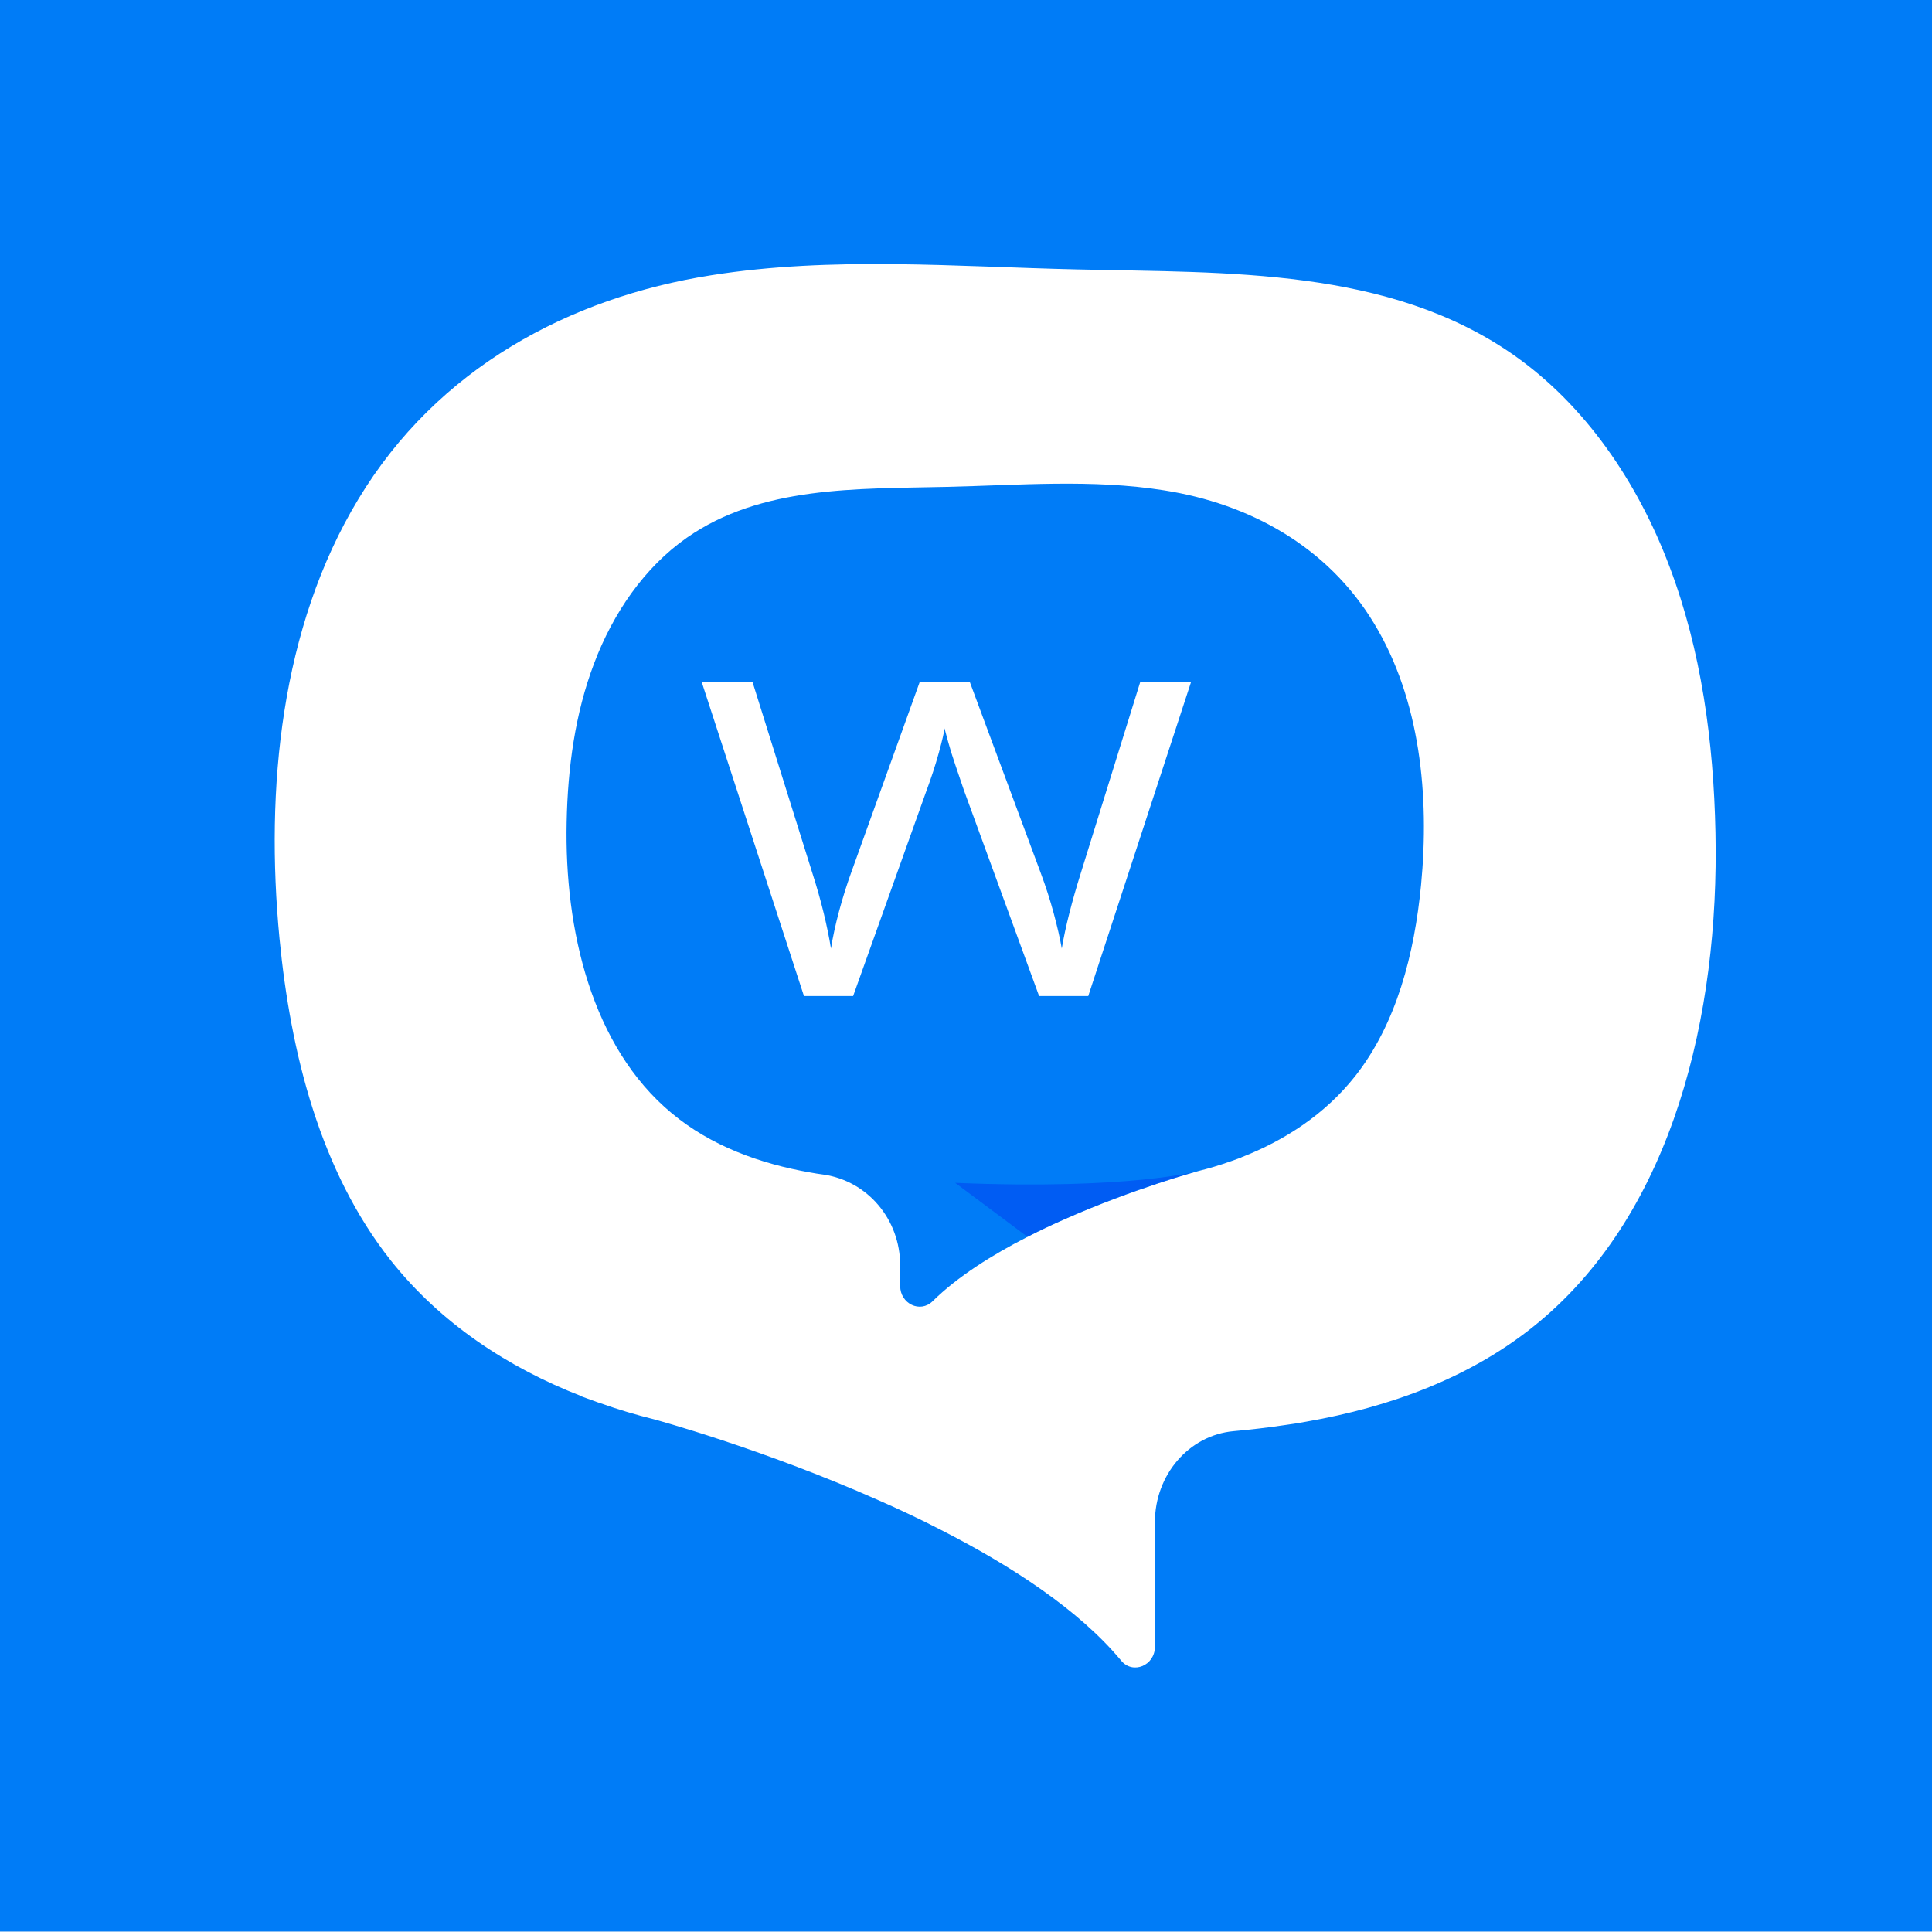
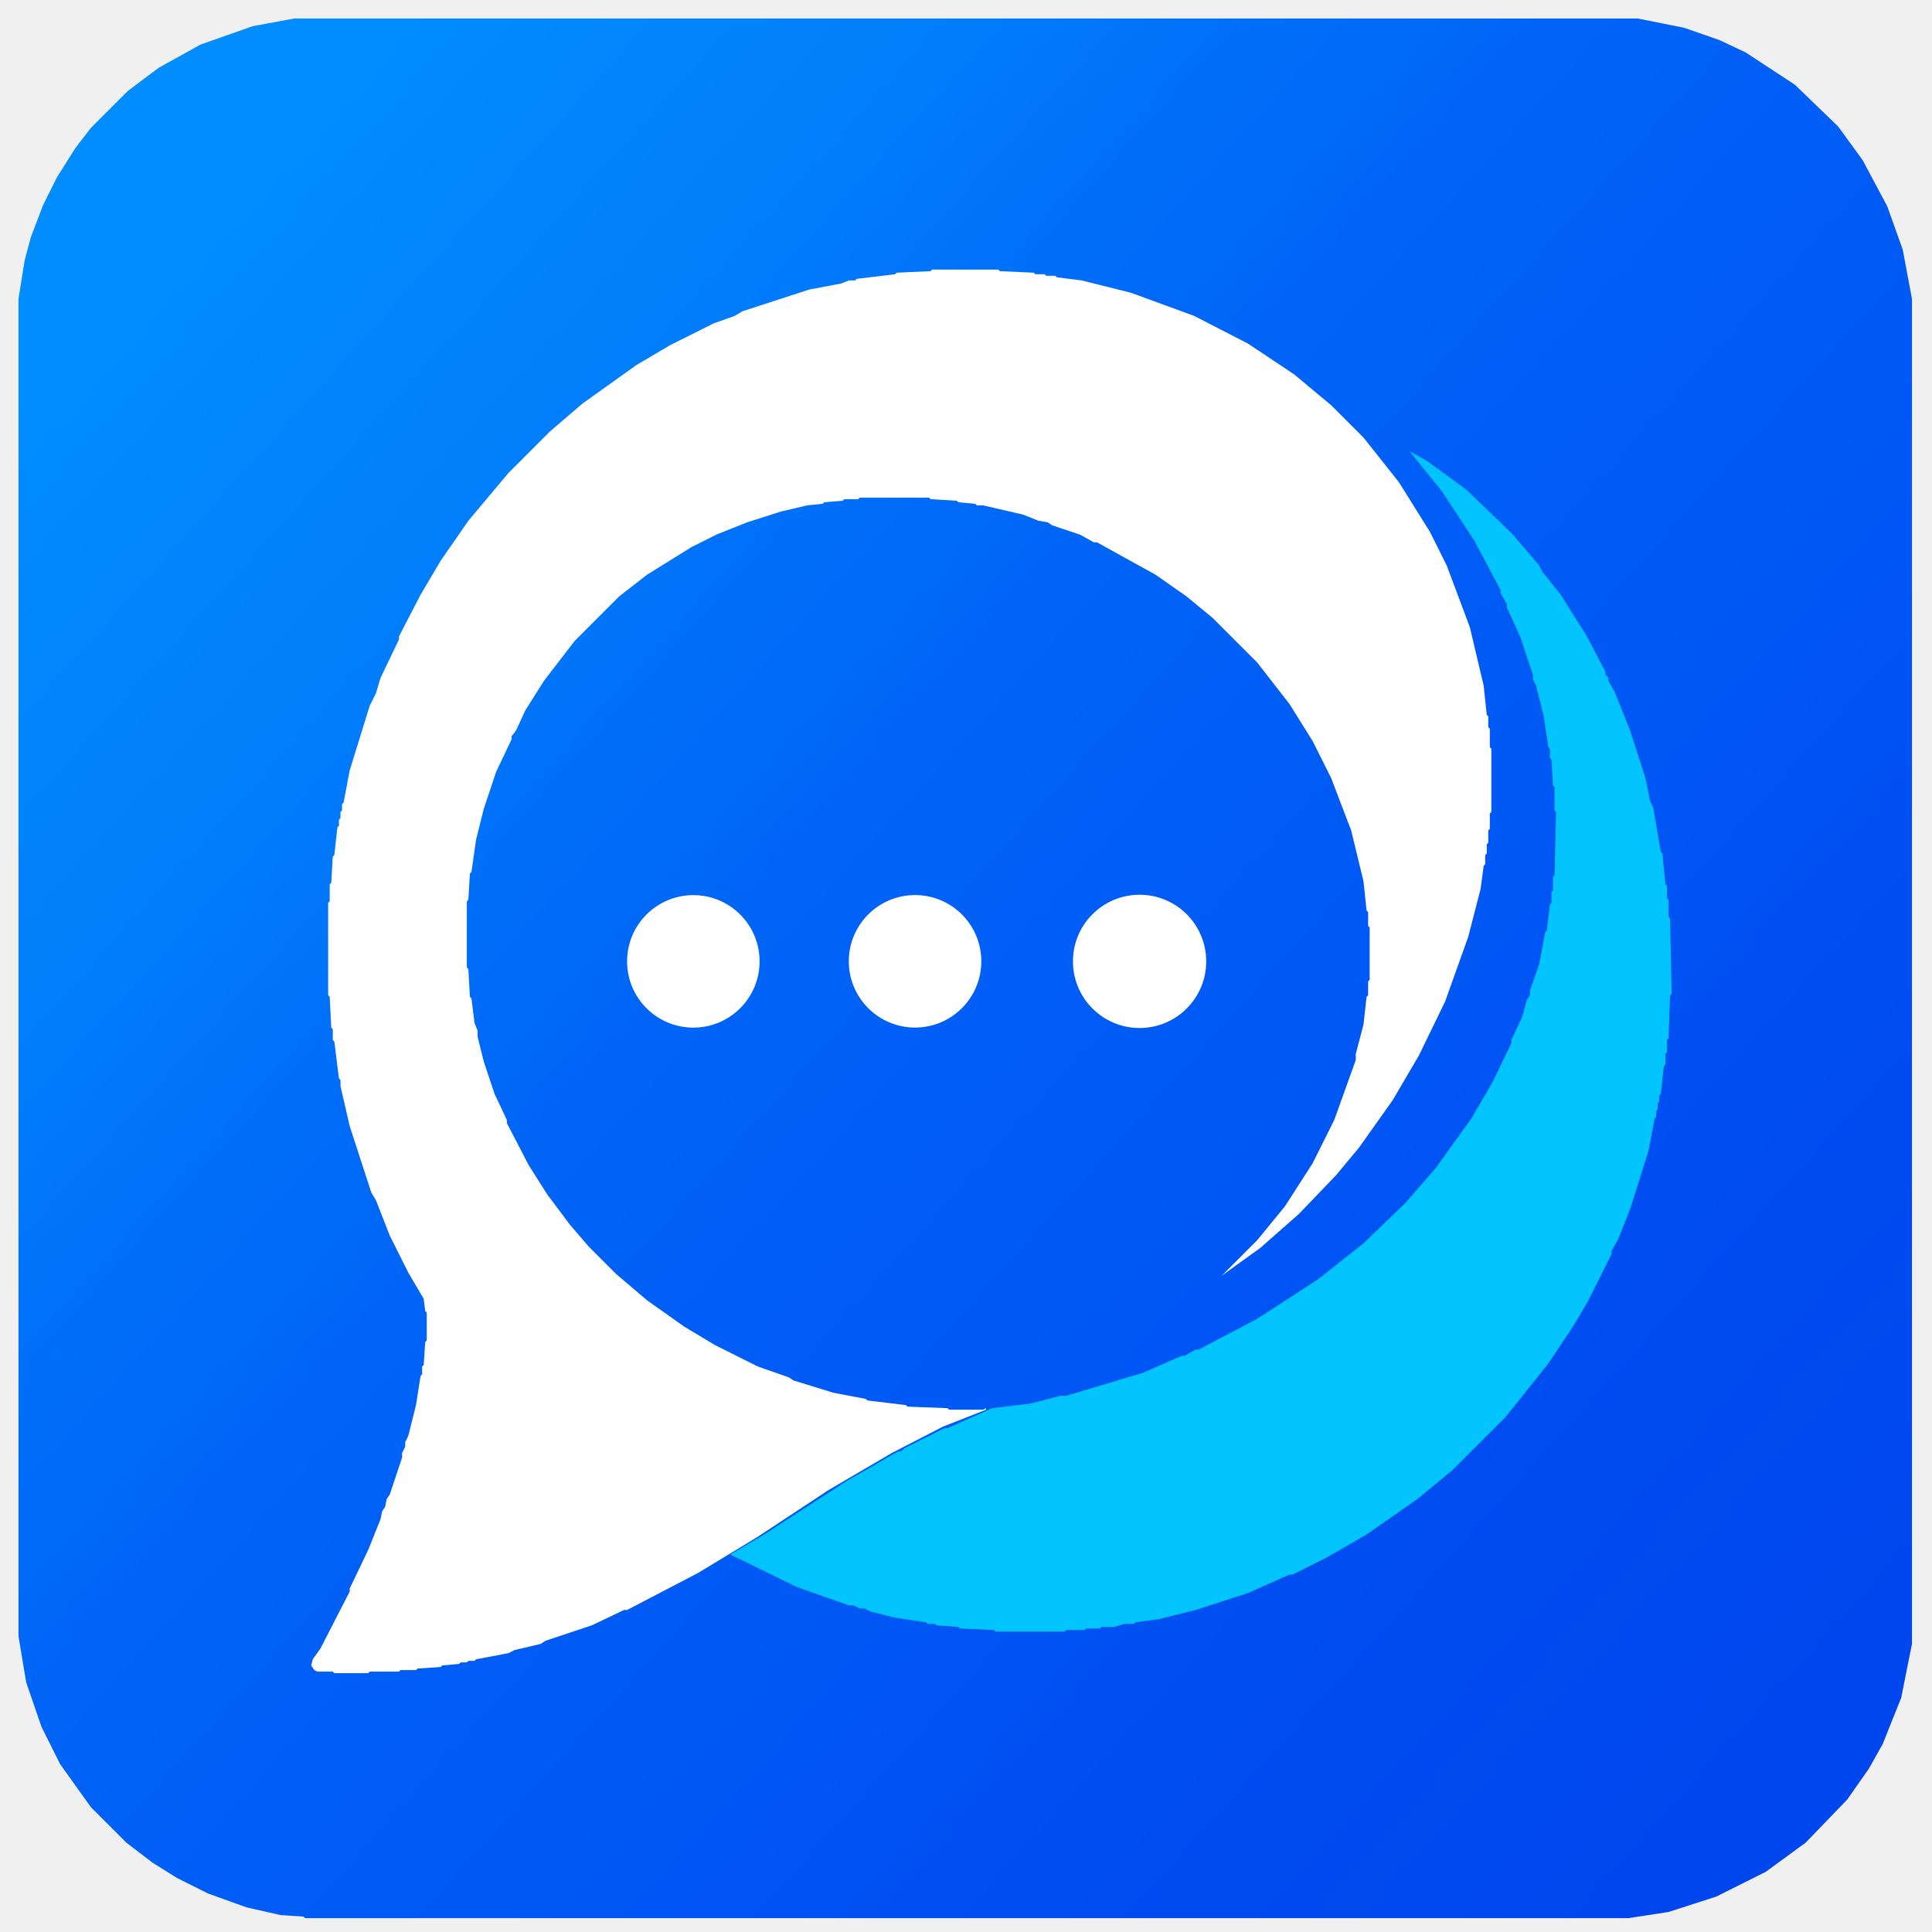
- <svg xmlns="http://www.w3.org/2000/svg" viewBox="0 0 2000.47 2000">
+ <svg xmlns="http://www.w3.org/2000/svg" baseProfile="full" height="1254px" version="1.1" viewBox="0 0 1254 1254" width="1254px">
  <defs>
-     <style>
-       .cls-1 { font-family: HiraKakuStd-W8-83pv-RKSJ-H, 'Hiragino Kaku Gothic Std'; font-size: 455.05px; }
-       .cls-1, .cls-2, .cls-3 { fill: #fff; }
-       .cls-4, .cls-5 { fill: #007cf7; }
-       .cls-6 { isolation: isolate; }
-       .cls-5, .cls-3 { mix-blend-mode: multiply; opacity: .51; }
-     </style>
+     <linearGradient gradientUnits="userSpaceOnUse" id="bgGradient" x1="1167.592" x2="86.408" y1="1115.076" y2="138.924">
+       <stop offset="0.0" stop-color="rgb(0,70,238)" />
+       <stop offset="0.136" stop-color="rgb(0,74,240)" />
+       <stop offset="0.227" stop-color="rgb(0,79,242)" />
+       <stop offset="0.318" stop-color="rgb(0,86,244)" />
+       <stop offset="0.409" stop-color="rgb(0,90,245)" />
+       <stop offset="0.5" stop-color="rgb(0,95,246)" />
+       <stop offset="0.591" stop-color="rgb(0,101,247)" />
+       <stop offset="0.682" stop-color="rgb(0,110,248)" />
+       <stop offset="0.773" stop-color="rgb(1,124,251)" />
+       <stop offset="0.864" stop-color="rgb(1,132,252)" />
+       <stop offset="1.0" stop-color="rgb(1,141,253)" />
+     </linearGradient>
+     <linearGradient gradientUnits="userSpaceOnUse" id="cyanGradient" x1="482.773" x2="771.227" y1="533.869" y2="720.131">
+       <stop offset="0.0" stop-color="rgb(2,195,254)" />
+       <stop offset="0.214" stop-color="rgb(2,196,254)" />
+       <stop offset="0.357" stop-color="rgb(2,196,254)" />
+       <stop offset="0.5" stop-color="rgb(2,196,254)" />
+       <stop offset="0.643" stop-color="rgb(2,196,254)" />
+       <stop offset="0.786" stop-color="rgb(2,195,254)" />
+       <stop offset="1.0" stop-color="rgb(2,196,254)" />
+     </linearGradient>
  </defs>
-   <g class="cls-6">
-     <g id="OBJECTS">
-       <rect class="cls-4" width="2000.47" height="2000" />
-       <g>
-         <g>
-           <path class="cls-2" d="M1593.54,1368.85c-68.81,57.33-154.49,88.11-240.93,103.19-7.58,1.41-15.16,2.62-22.75,3.62-17.49,2.62-35.04,4.64-52.64,6.24-46.06,4.19-81.38,45.12-81.38,94.18v128.97c0,19.5-22.79,29.08-34.93,14.45-43.45-52.38-113.39-98.03-186.66-135.42-21.42-11.06-43.22-21.32-64.83-30.78-120.56-53.51-232.2-83.68-232.2-83.68-18.58-4.63-36.96-10.06-54.97-16.49-1.14-.4-2.09-.6-3.04-1.01-5.12-1.81-10.04-3.62-14.97-5.43-1.52-.6-2.09-.8-2.09-.8v-.2c-76.01-29.57-145.96-75.43-197.7-140.81-72.79-92.13-103.5-213.83-115.06-333.31-14.79-154.49,1.14-321.65,81.7-454.81,81.7-135.38,218.18-208.6,365.27-231.73,125.48-19.91,253.05-8.85,380.06-6.03,154.87,3.62,321.3-2.01,450.76,88.51,73.93,51.7,128.33,131.35,161.31,218.65,33.17,87.3,45.87,181.84,47.77,275.98,3.98,187.48-43.41,390.84-182.73,506.71Z" />
-           <path class="cls-3" d="M1100.13,1490.1l-125.86,93.99c-21.42-11.06-43.22-21.32-64.83-30.78-120.56-53.51-232.2-83.68-232.2-83.68,0,0,119.42,33.14,422.9,20.47Z" />
-         </g>
-         <g>
-           <path class="cls-4" d="M695.45,1152.61c40.94,34.11,91.92,52.42,143.36,61.4,4.51.84,9.02,1.56,13.53,2.15.26.04.53.08.79.12,44.87,6.64,78.95,45.95,78.95,94.02v21.18c0,18.52,20.8,28.49,33.58,15.88,25.72-25.39,61.28-47.81,98.27-66.68,12.75-6.58,25.72-12.69,38.57-18.31,71.73-31.84,138.17-49.79,138.17-49.79,11.05-2.75,21.99-5.98,32.71-9.81.68-.24,1.24-.36,1.81-.6,3.04-1.08,5.98-2.15,8.91-3.23.9-.36,1.24-.48,1.24-.48v-.12c45.23-17.6,86.85-44.88,117.64-83.78,43.31-54.82,61.58-127.23,68.46-198.33,8.8-91.92-.68-191.39-48.61-270.62-48.61-80.55-129.82-124.12-217.34-137.88-74.66-11.85-150.57-5.27-226.14-3.59-92.15,2.15-191.18-1.2-268.21,52.66-43.99,30.76-76.36,78.16-95.98,130.1-19.74,51.95-27.3,108.2-28.42,164.22-2.37,111.55,25.83,232.56,108.73,301.5Z" />
-           <path class="cls-5" d="M989.04,1224.76l74.89,55.92c12.75-6.58,25.72-12.69,38.57-18.31,71.73-31.84,138.17-49.79,138.17-49.79,0,0-71.06,19.72-251.63,12.18Z" />
-         </g>
-       </g>
-       <text class="cls-1" transform="translate(719.94 1031.31) scale(1.23 1)">
-         <tspan x="0" y="0">W</tspan>
-       </text>
-     </g>
-   </g>
+   <path d="M 83.00 59.00 L 59.00 83.00 L 49.00 96.00 L 37.00 115.00 L 28.00 133.00 L 20.00 154.00 L 16.00 169.00 L 12.00 194.00 L 12.00 1062.00 L 17.00 1092.00 L 27.00 1121.00 L 39.00 1145.00 L 59.00 1173.00 L 82.00 1196.00 L 99.00 1209.00 L 115.00 1219.00 L 135.00 1229.00 L 160.00 1238.00 L 182.00 1243.00 L 197.00 1244.00 L 198.00 1245.00 L 1057.00 1245.00 L 1083.00 1241.00 L 1114.00 1231.00 L 1146.00 1215.00 L 1172.00 1196.00 L 1199.00 1168.00 L 1213.00 1148.00 L 1222.00 1132.00 L 1234.00 1102.00 L 1241.00 1067.00 L 1241.00 194.00 L 1235.00 162.00 L 1225.00 134.00 L 1209.00 104.00 L 1193.00 82.00 L 1165.00 55.00 L 1133.00 34.00 L 1116.00 26.00 L 1093.00 18.00 L 1063.00 12.00 L 191.00 12.00 L 164.00 17.00 L 130.00 29.00 L 103.00 44.00 Z" fill="url(#bgGradient)" id="fond_bleu" />
+   <path d="M 926.00 299.00 L 915.00 293.00 L 936.00 319.00 L 957.00 351.00 L 974.00 383.00 L 974.00 385.00 L 978.00 392.00 L 978.00 394.00 L 987.00 414.00 L 995.00 438.00 L 995.00 441.00 L 997.00 445.00 L 1002.00 465.00 L 1005.00 485.00 L 1006.00 486.00 L 1006.00 492.00 L 1007.00 493.00 L 1008.00 510.00 L 1009.00 511.00 L 1009.00 526.00 L 1010.00 527.00 L 1009.00 568.00 L 1008.00 569.00 L 1008.00 578.00 L 1007.00 579.00 L 1007.00 586.00 L 1006.00 587.00 L 1004.00 604.00 L 1003.00 605.00 L 999.00 626.00 L 993.00 643.00 L 993.00 646.00 L 991.00 649.00 L 988.00 660.00 L 981.00 675.00 L 981.00 677.00 L 969.00 702.00 L 955.00 726.00 L 932.00 758.00 L 912.00 781.00 L 885.00 807.00 L 856.00 830.00 L 816.00 856.00 L 778.00 876.00 L 776.00 876.00 L 769.00 880.00 L 767.00 880.00 L 742.00 891.00 L 692.00 906.00 L 688.00 906.00 L 669.00 911.00 L 644.00 914.00 L 615.00 927.00 L 613.00 927.00 L 587.00 940.00 L 585.00 942.00 L 583.00 942.00 L 550.00 961.00 L 496.00 996.00 L 474.00 1009.00 L 517.00 1030.00 L 551.00 1042.00 L 554.00 1042.00 L 558.00 1044.00 L 561.00 1044.00 L 565.00 1046.00 L 581.00 1050.00 L 601.00 1053.00 L 602.00 1054.00 L 607.00 1054.00 L 608.00 1055.00 L 622.00 1056.00 L 623.00 1057.00 L 645.00 1058.00 L 646.00 1059.00 L 691.00 1059.00 L 692.00 1058.00 L 704.00 1058.00 L 705.00 1057.00 L 714.00 1057.00 L 715.00 1056.00 L 723.00 1056.00 L 730.00 1054.00 L 736.00 1054.00 L 737.00 1053.00 L 752.00 1051.00 L 776.00 1045.00 L 810.00 1034.00 L 837.00 1022.00 L 839.00 1022.00 L 861.00 1011.00 L 887.00 996.00 L 920.00 973.00 L 943.00 954.00 L 977.00 920.00 L 1005.00 885.00 L 1021.00 861.00 L 1031.00 844.00 L 1046.00 814.00 L 1046.00 812.00 L 1050.00 805.00 L 1058.00 785.00 L 1070.00 747.00 L 1074.00 726.00 L 1075.00 725.00 L 1075.00 721.00 L 1076.00 720.00 L 1076.00 716.00 L 1077.00 715.00 L 1077.00 711.00 L 1078.00 710.00 L 1080.00 692.00 L 1081.00 691.00 L 1081.00 684.00 L 1082.00 683.00 L 1082.00 675.00 L 1083.00 674.00 L 1084.00 646.00 L 1085.00 645.00 L 1084.00 596.00 L 1083.00 595.00 L 1083.00 584.00 L 1082.00 583.00 L 1082.00 575.00 L 1081.00 574.00 L 1079.00 554.00 L 1078.00 553.00 L 1073.00 524.00 L 1071.00 520.00 L 1068.00 505.00 L 1058.00 474.00 L 1048.00 449.00 L 1044.00 442.00 L 1044.00 440.00 L 1042.00 438.00 L 1042.00 436.00 L 1030.00 413.00 L 1013.00 386.00 L 1001.00 371.00 L 999.00 367.00 L 982.00 347.00 L 952.00 318.00 Z" fill="url(#cyanGradient)" fill-rule="evenodd" id="croissant_cyan" />
+   <path d="M 840.00 243.00 L 810.00 223.00 L 775.00 205.00 L 734.00 190.00 L 702.00 182.00 L 686.00 180.00 L 685.00 179.00 L 679.00 179.00 L 678.00 178.00 L 672.00 178.00 L 671.00 177.00 L 649.00 176.00 L 648.00 175.00 L 605.00 175.00 L 604.00 176.00 L 582.00 177.00 L 581.00 178.00 L 556.00 181.00 L 555.00 182.00 L 551.00 182.00 L 546.00 184.00 L 525.00 188.00 L 482.00 202.00 L 477.00 205.00 L 463.00 210.00 L 435.00 224.00 L 413.00 237.00 L 378.00 262.00 L 357.00 280.00 L 330.00 307.00 L 304.00 338.00 L 286.00 364.00 L 273.00 386.00 L 259.00 413.00 L 259.00 415.00 L 247.00 440.00 L 244.00 450.00 L 240.00 458.00 L 227.00 500.00 L 223.00 521.00 L 222.00 522.00 L 222.00 526.00 L 221.00 527.00 L 221.00 531.00 L 220.00 532.00 L 220.00 536.00 L 219.00 537.00 L 217.00 555.00 L 216.00 556.00 L 215.00 573.00 L 214.00 574.00 L 214.00 585.00 L 213.00 586.00 L 213.00 646.00 L 214.00 647.00 L 215.00 667.00 L 216.00 668.00 L 216.00 675.00 L 217.00 676.00 L 220.00 700.00 L 221.00 701.00 L 221.00 705.00 L 227.00 731.00 L 241.00 774.00 L 244.00 779.00 L 253.00 802.00 L 265.00 826.00 L 275.00 843.00 L 276.00 851.00 L 277.00 852.00 L 277.00 870.00 L 276.00 871.00 L 275.00 886.00 L 274.00 887.00 L 274.00 892.00 L 273.00 893.00 L 270.00 912.00 L 265.00 932.00 L 263.00 936.00 L 263.00 939.00 L 261.00 943.00 L 261.00 946.00 L 253.00 970.00 L 251.00 973.00 L 250.00 978.00 L 248.00 981.00 L 247.00 986.00 L 239.00 1006.00 L 227.00 1031.00 L 227.00 1033.00 L 208.00 1070.00 L 203.00 1077.00 L 202.00 1081.00 L 204.00 1084.00 L 206.00 1085.00 L 216.00 1085.00 L 217.00 1086.00 L 239.00 1086.00 L 240.00 1085.00 L 259.00 1085.00 L 260.00 1084.00 L 270.00 1084.00 L 271.00 1083.00 L 286.00 1082.00 L 287.00 1081.00 L 298.00 1080.00 L 299.00 1079.00 L 303.00 1079.00 L 304.00 1078.00 L 308.00 1078.00 L 309.00 1077.00 L 330.00 1073.00 L 334.00 1071.00 L 351.00 1067.00 L 354.00 1065.00 L 384.00 1055.00 L 405.00 1045.00 L 407.00 1045.00 L 453.00 1021.00 L 491.00 998.00 L 538.00 967.00 L 579.00 943.00 L 612.00 926.00 L 640.00 915.00 L 640.00 914.00 L 638.00 915.00 L 616.00 915.00 L 615.00 914.00 L 589.00 913.00 L 588.00 912.00 L 563.00 909.00 L 562.00 908.00 L 541.00 904.00 L 515.00 896.00 L 512.00 894.00 L 492.00 887.00 L 464.00 873.00 L 444.00 861.00 L 420.00 844.00 L 400.00 827.00 L 382.00 809.00 L 370.00 795.00 L 355.00 775.00 L 343.00 756.00 L 329.00 729.00 L 329.00 727.00 L 321.00 710.00 L 314.00 689.00 L 310.00 673.00 L 310.00 669.00 L 308.00 664.00 L 306.00 648.00 L 305.00 647.00 L 304.00 629.00 L 303.00 628.00 L 303.00 585.00 L 304.00 584.00 L 305.00 567.00 L 306.00 566.00 L 309.00 545.00 L 314.00 525.00 L 322.00 501.00 L 332.00 480.00 L 332.00 478.00 L 335.00 474.00 L 341.00 461.00 L 353.00 442.00 L 373.00 416.00 L 402.00 387.00 L 420.00 373.00 L 449.00 355.00 L 465.00 347.00 L 485.00 339.00 L 507.00 332.00 L 524.00 328.00 L 534.00 327.00 L 535.00 326.00 L 547.00 325.00 L 548.00 324.00 L 557.00 324.00 L 558.00 323.00 L 603.00 323.00 L 604.00 324.00 L 621.00 325.00 L 622.00 326.00 L 633.00 327.00 L 634.00 328.00 L 638.00 328.00 L 664.00 334.00 L 674.00 338.00 L 680.00 339.00 L 683.00 341.00 L 701.00 347.00 L 710.00 352.00 L 712.00 352.00 L 750.00 373.00 L 770.00 387.00 L 787.00 401.00 L 816.00 430.00 L 837.00 457.00 L 852.00 481.00 L 864.00 505.00 L 877.00 539.00 L 885.00 572.00 L 887.00 591.00 L 888.00 592.00 L 888.00 601.00 L 889.00 602.00 L 889.00 636.00 L 888.00 637.00 L 888.00 646.00 L 887.00 647.00 L 885.00 665.00 L 880.00 684.00 L 880.00 688.00 L 866.00 727.00 L 852.00 755.00 L 834.00 783.00 L 816.00 805.00 L 793.00 828.00 L 818.00 810.00 L 843.00 788.00 L 867.00 763.00 L 882.00 745.00 L 904.00 714.00 L 921.00 685.00 L 938.00 650.00 L 953.00 608.00 L 961.00 577.00 L 963.00 562.00 L 964.00 561.00 L 964.00 555.00 L 965.00 554.00 L 965.00 548.00 L 966.00 547.00 L 966.00 539.00 L 967.00 538.00 L 967.00 528.00 L 968.00 527.00 L 968.00 486.00 L 967.00 485.00 L 967.00 473.00 L 966.00 472.00 L 966.00 465.00 L 965.00 464.00 L 963.00 445.00 L 954.00 407.00 L 939.00 367.00 L 928.00 345.00 L 908.00 313.00 L 885.00 284.00 L 864.00 263.00 Z" fill="#FFFFFF" fill-rule="evenodd" id="bulle_blanche" />
+   <circle cx="450.028" cy="623.999" fill="#FFFFFF" id="point_1" r="43.0" />
+   <circle cx="593.933" cy="623.958" fill="#FFFFFF" id="point_2" r="43.0" />
+   <circle cx="739.669" cy="624" fill="#FFFFFF" id="point_3" r="43.25" />
</svg>
